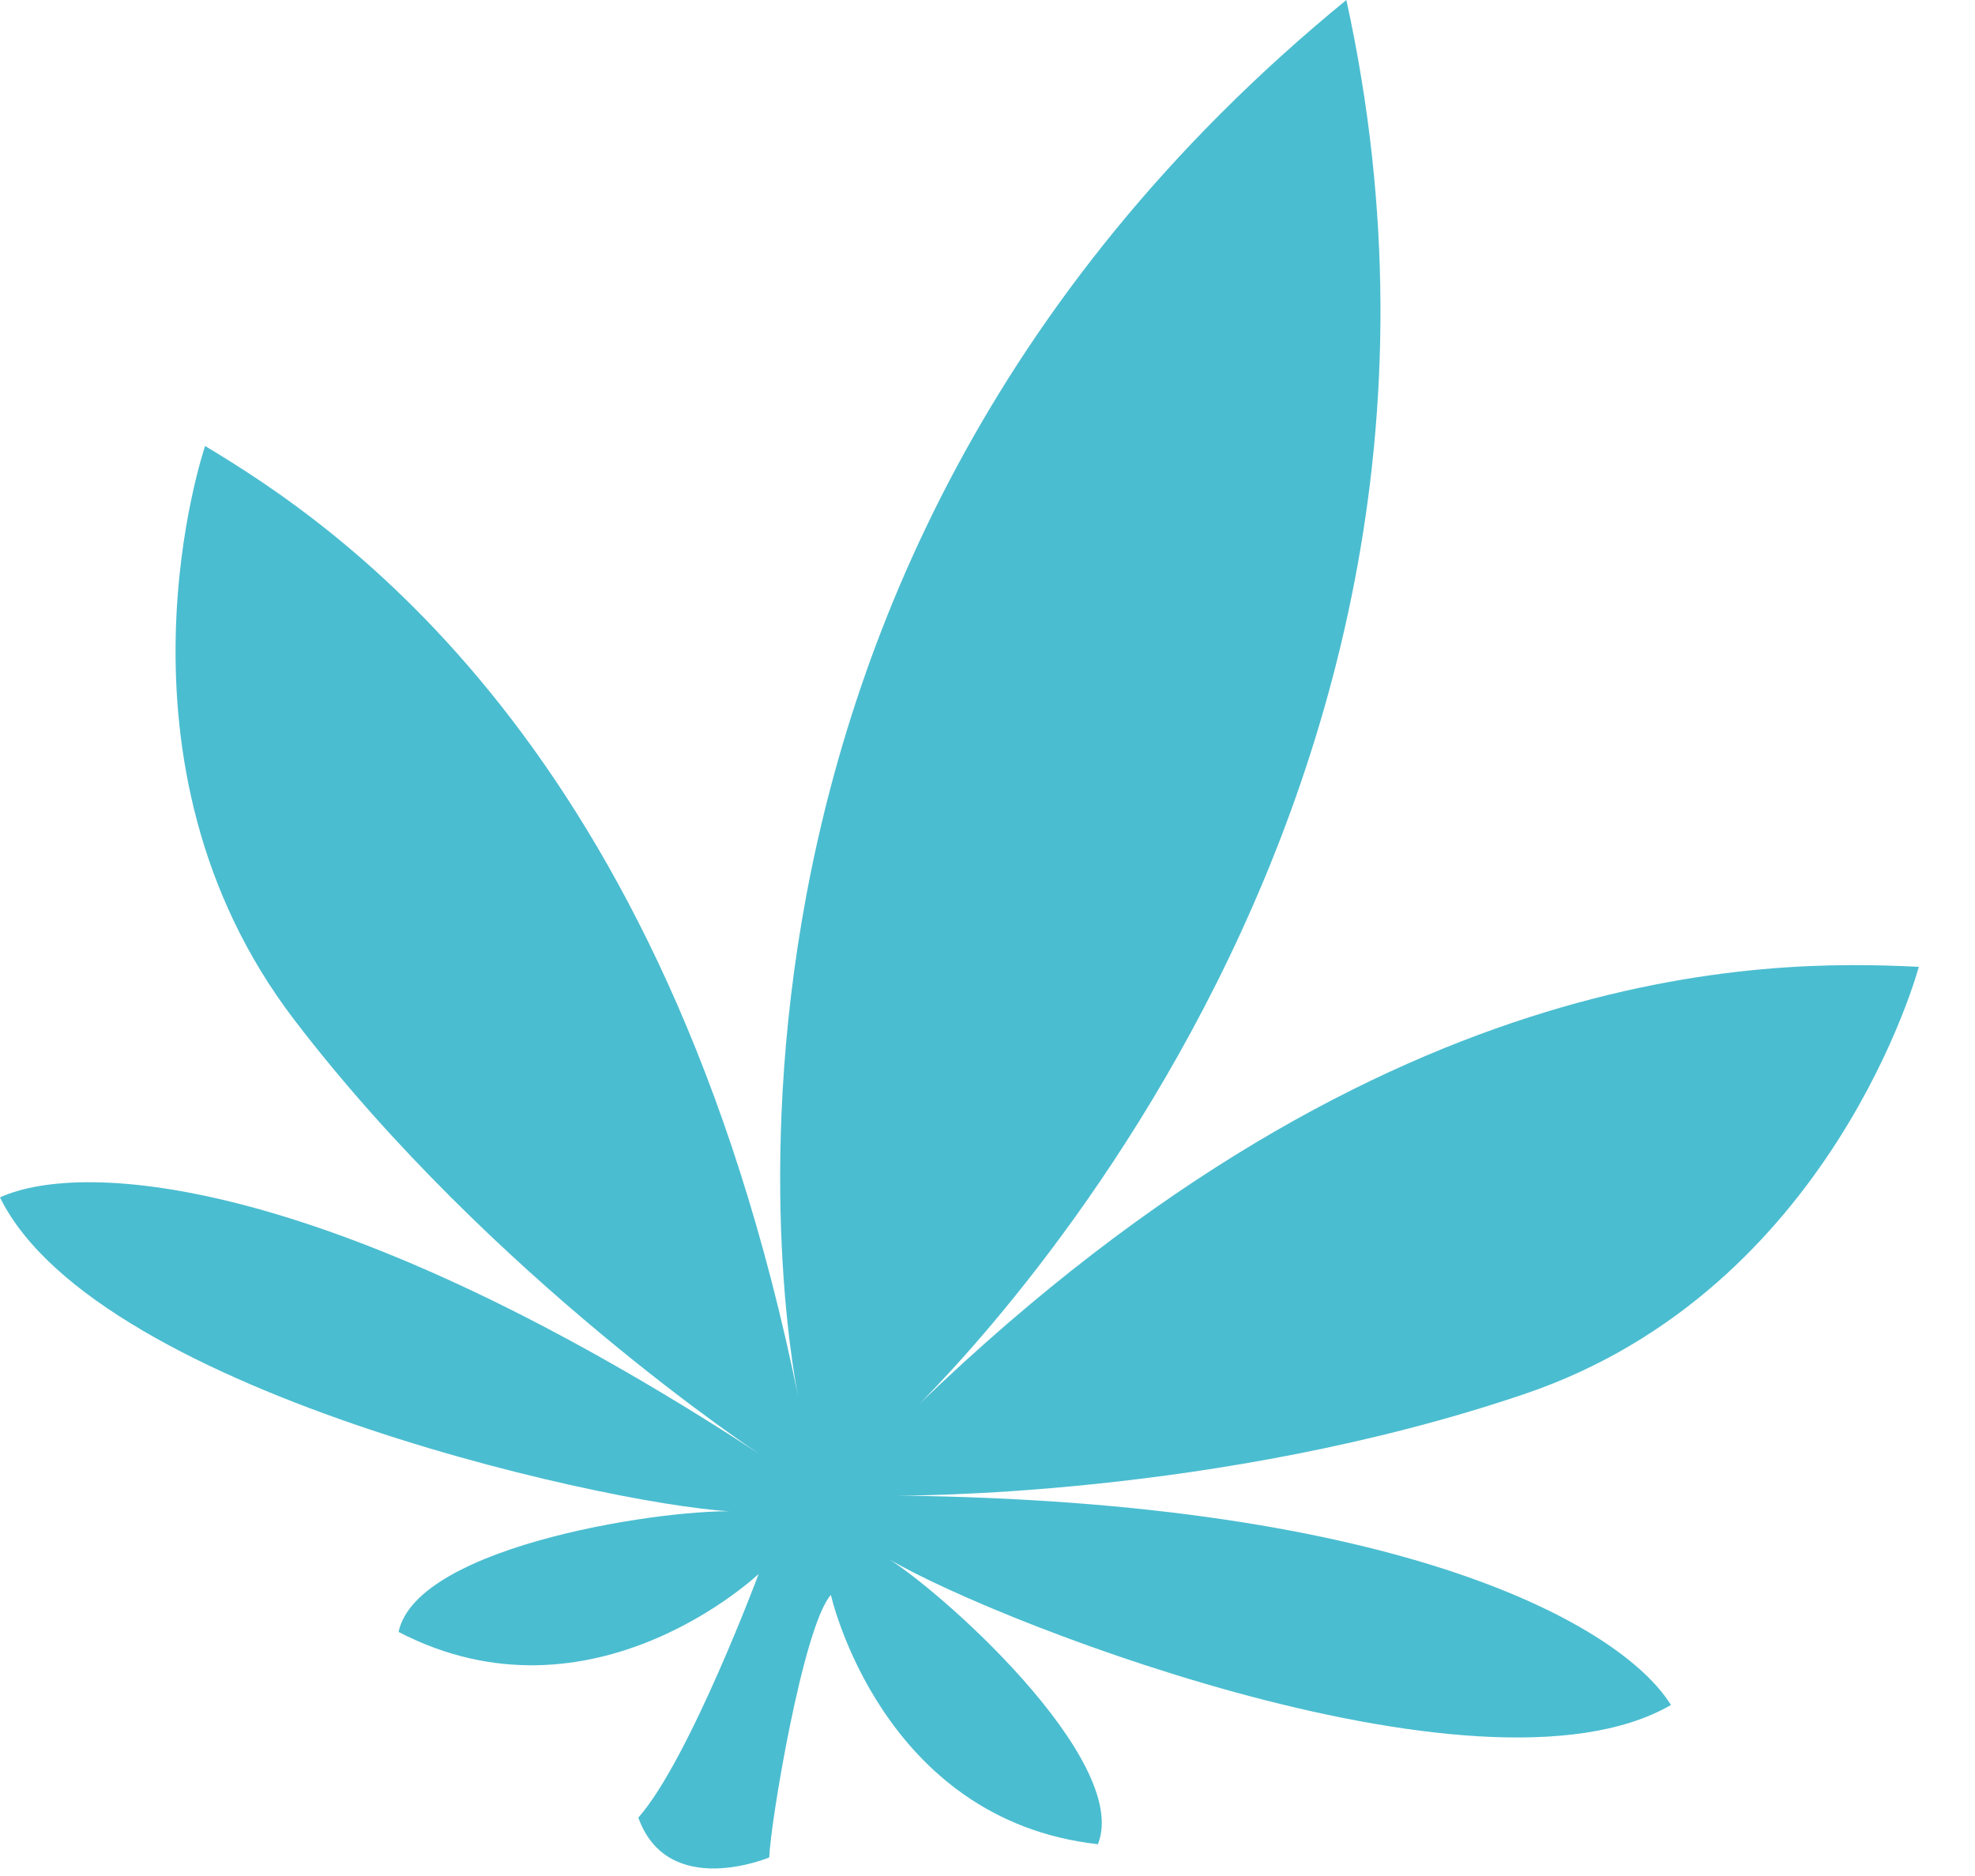
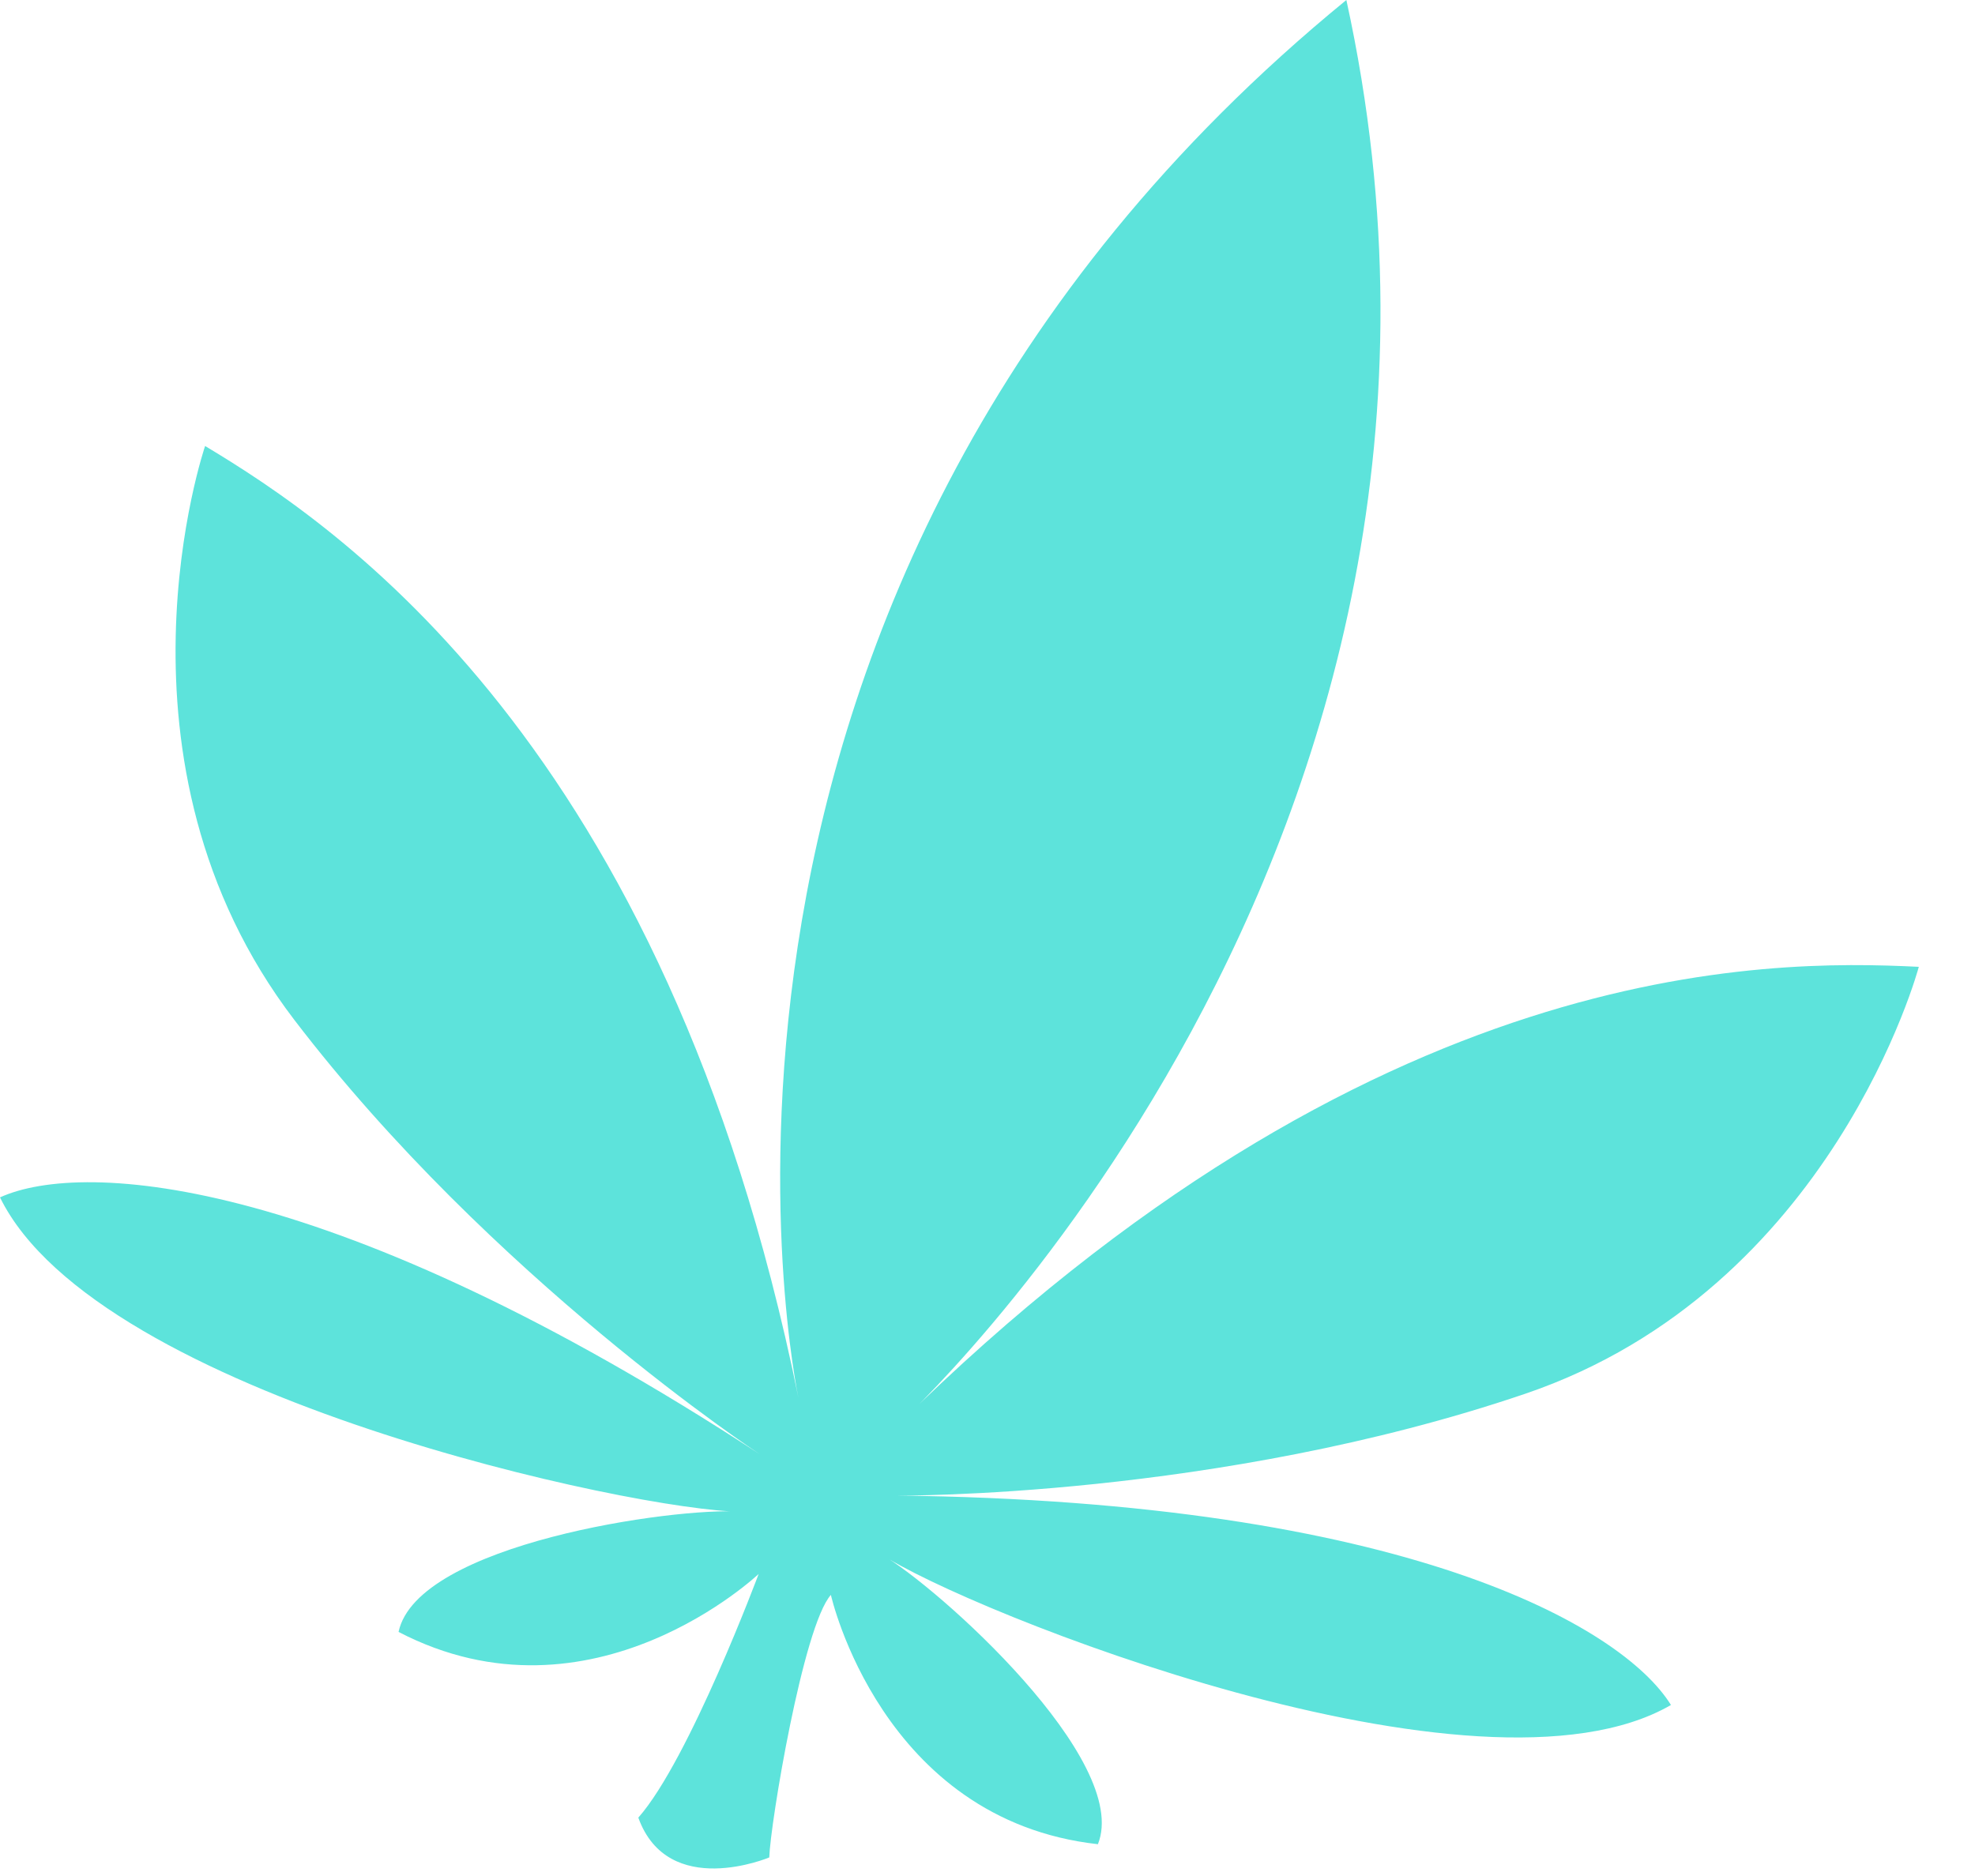
<svg xmlns="http://www.w3.org/2000/svg" width="20" height="19" viewBox="0 0 20 19" fill="none">
-   <path d="M7.688 15.936C7.688 15.936 5.997 17.547 4.036 16.528C4.225 15.635 6.834 15.263 7.499 15.31C6.471 15.307 0.989 14.146 0 12.127C0.858 11.737 3.398 11.92 7.692 14.727C7.692 14.727 4.98 12.945 2.981 10.33C0.982 7.715 2.077 4.517 2.077 4.517C3.397 5.31 6.735 7.513 8.085 14.156C8.085 14.156 6.331 5.975 13.634 0C15.519 8.602 9.078 14.446 9.078 14.446C13.897 9.678 17.893 9.716 19.431 9.792C19.431 9.792 18.561 13.056 15.445 14.116C12.328 15.176 9.084 15.147 9.084 15.147C14.213 15.205 16.425 16.467 16.921 17.268C14.975 18.396 9.775 16.308 8.92 15.739C9.498 16.07 11.458 17.831 11.118 18.678C8.922 18.433 8.414 16.153 8.414 16.153C8.132 16.47 7.8 18.474 7.79 18.812C7.79 18.812 6.765 19.244 6.464 18.409C6.981 17.823 7.686 15.932 7.686 15.932L7.688 15.936Z" fill="#4BBDD0" />
+   <path d="M7.688 15.936C7.688 15.936 5.997 17.547 4.036 16.528C4.225 15.635 6.834 15.263 7.499 15.31C6.471 15.307 0.989 14.146 0 12.127C0.858 11.737 3.398 11.92 7.692 14.727C7.692 14.727 4.98 12.945 2.981 10.33C0.982 7.715 2.077 4.517 2.077 4.517C3.397 5.31 6.735 7.513 8.085 14.156C8.085 14.156 6.331 5.975 13.634 0C15.519 8.602 9.078 14.446 9.078 14.446C13.897 9.678 17.893 9.716 19.431 9.792C19.431 9.792 18.561 13.056 15.445 14.116C12.328 15.176 9.084 15.147 9.084 15.147C14.213 15.205 16.425 16.467 16.921 17.268C14.975 18.396 9.775 16.308 8.92 15.739C9.498 16.07 11.458 17.831 11.118 18.678C8.922 18.433 8.414 16.153 8.414 16.153C8.132 16.47 7.8 18.474 7.79 18.812C7.79 18.812 6.765 19.244 6.464 18.409C6.981 17.823 7.686 15.932 7.686 15.932L7.688 15.936Z" fill="#5de3db" />
</svg>
